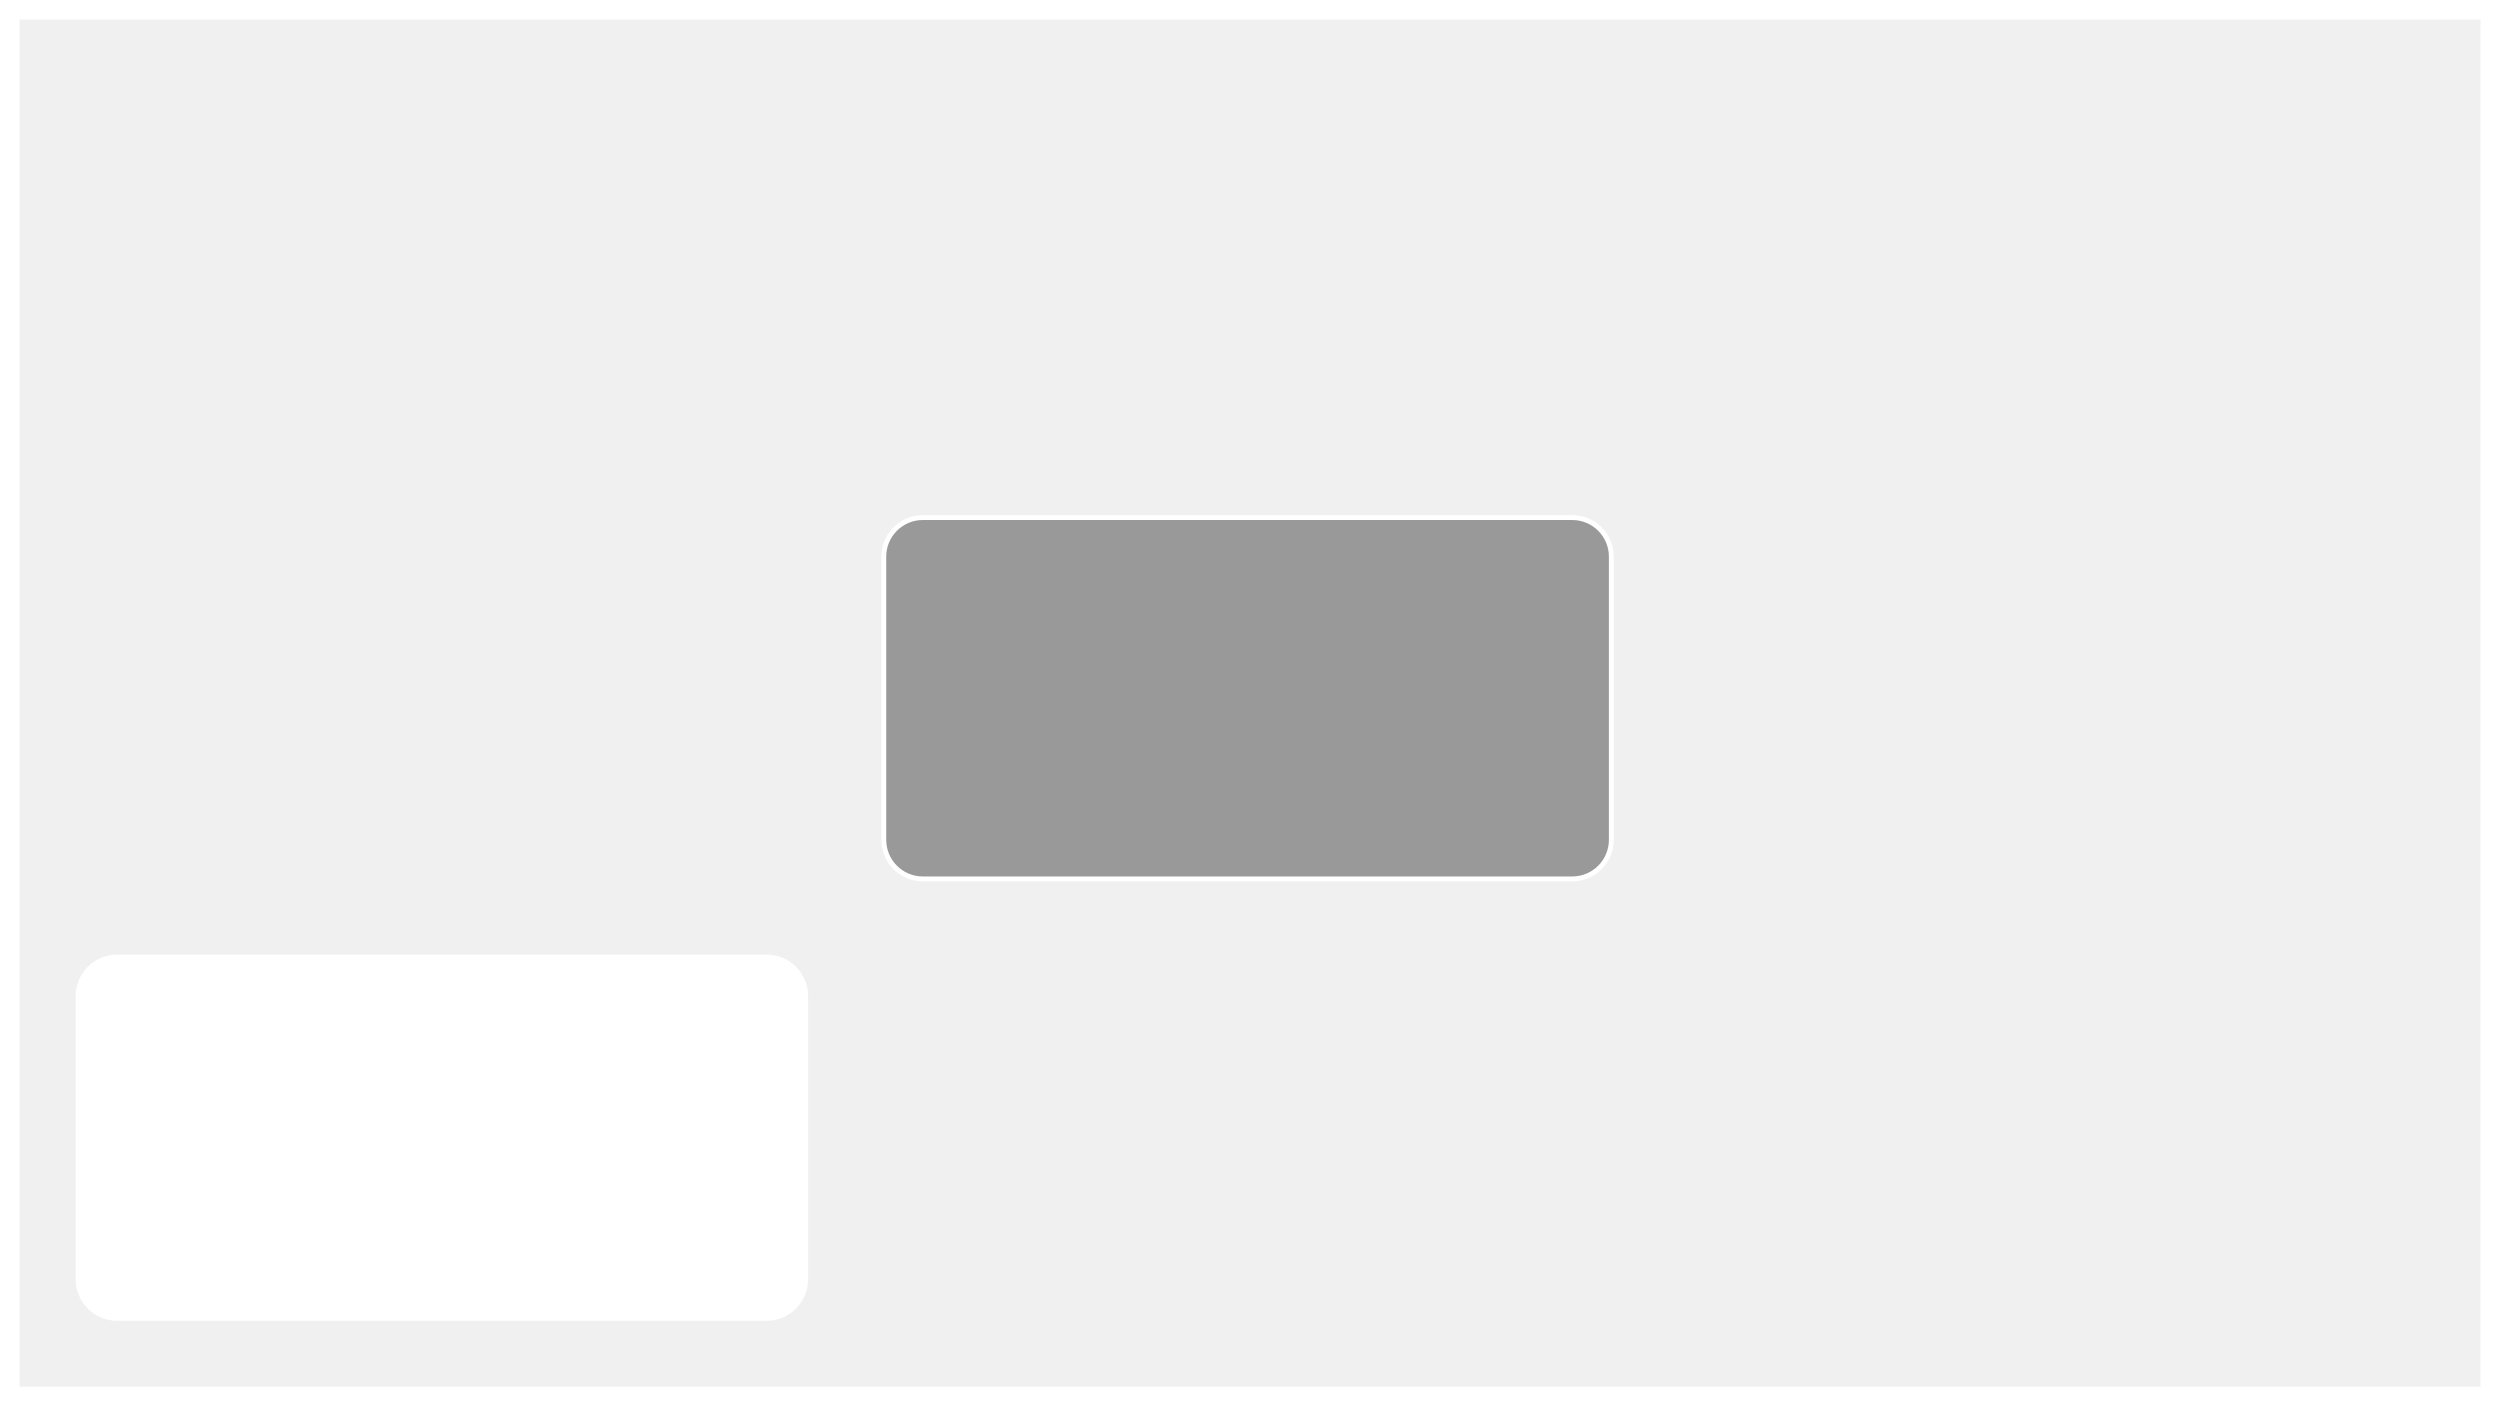
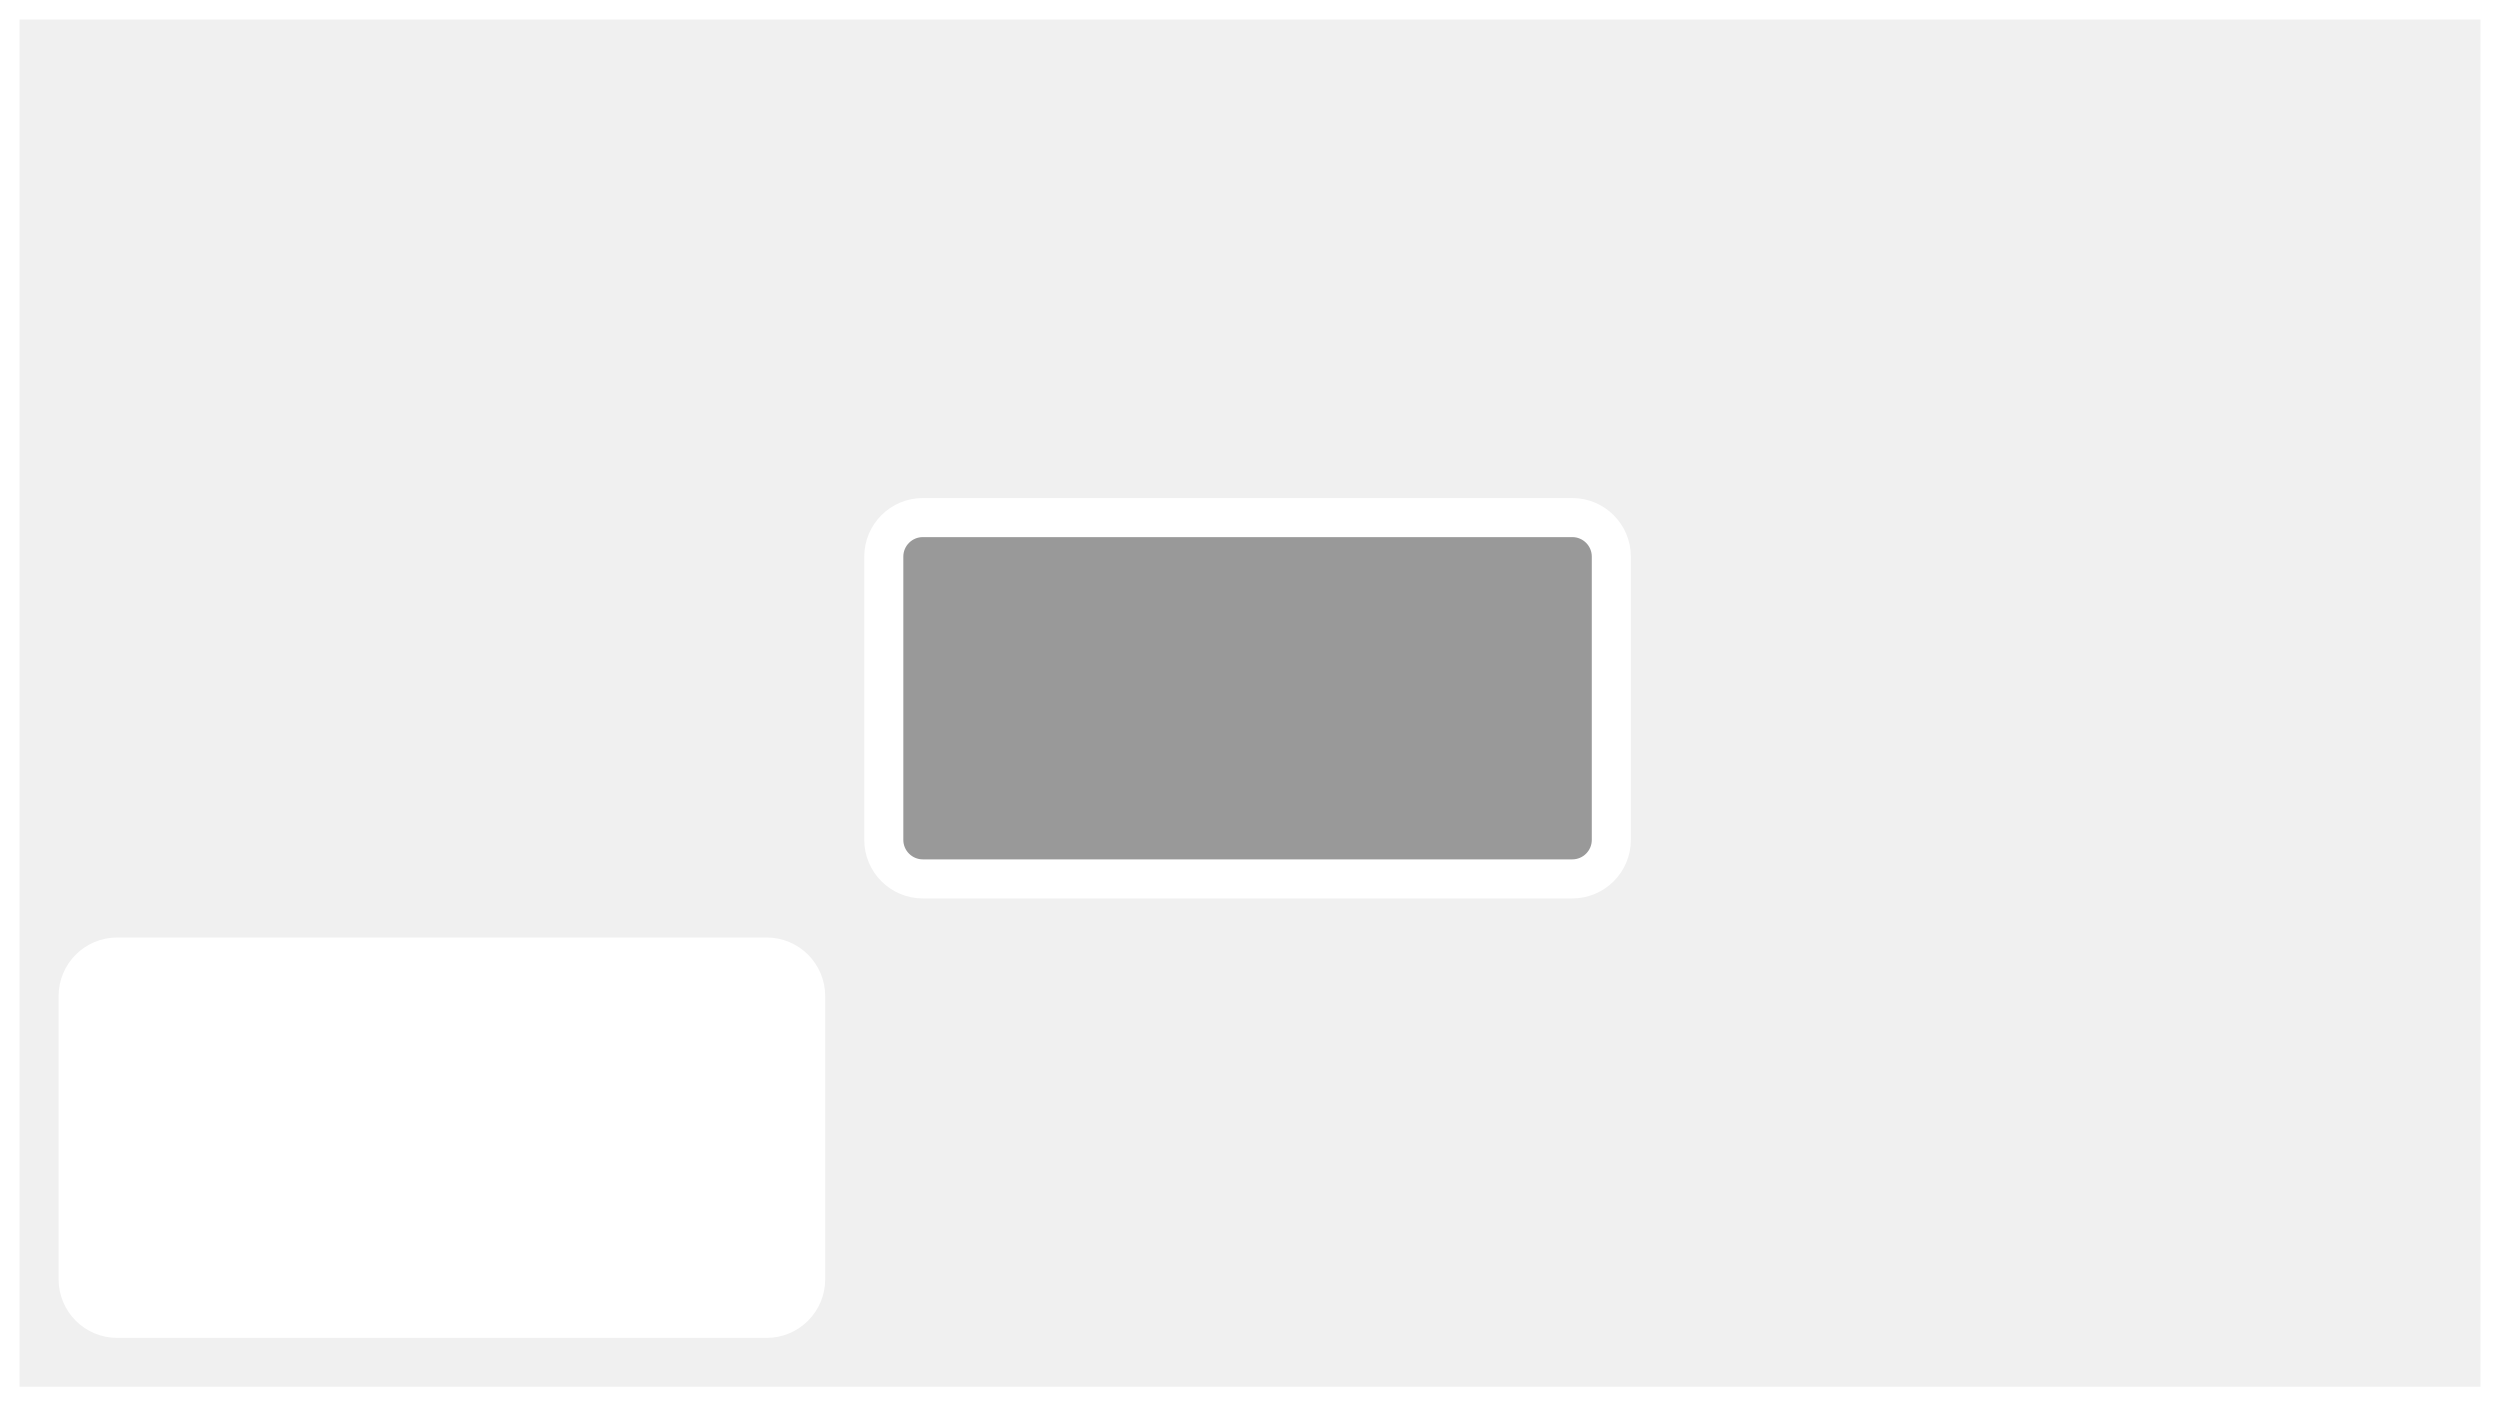
<svg xmlns="http://www.w3.org/2000/svg" width="512mm" height="288mm" viewBox="0 0 512 288" version="1.1" id="svg">
  <g id="tile-ninth-middle-center" style="image-rendering:optimizeQuality">
    <rect style="fill:none;stroke:#FFFFFF;stroke-width:8;stroke-miterlimit:1" id="screen" width="512" height="288" x="0" y="0" ry="0" />
-     <rect style="fill:#FFFFFF;stroke:#FFFFFF;stroke-width:1;stroke-miterlimit:1" id="window" width="149" height="74" x="16" y="196" ry="8" />
-     <rect style="fill:#999999;stroke:#FFFFFF;stroke-width:1;stroke-miterlimit:1" id="window-phantom" width="149" height="74" x="181" y="106" ry="8" />
+     <rect style="fill:#FFFFFF;stroke:#FFFFFF;stroke-width:8;stroke-miterlimit:1" id="window" width="149" height="74" x="16" y="196" ry="8" />
+     <rect style="fill:#999999;stroke:#FFFFFF;stroke-width:8;stroke-miterlimit:1" id="window-phantom" width="149" height="74" x="181" y="106" ry="8" />
  </g>
</svg>
